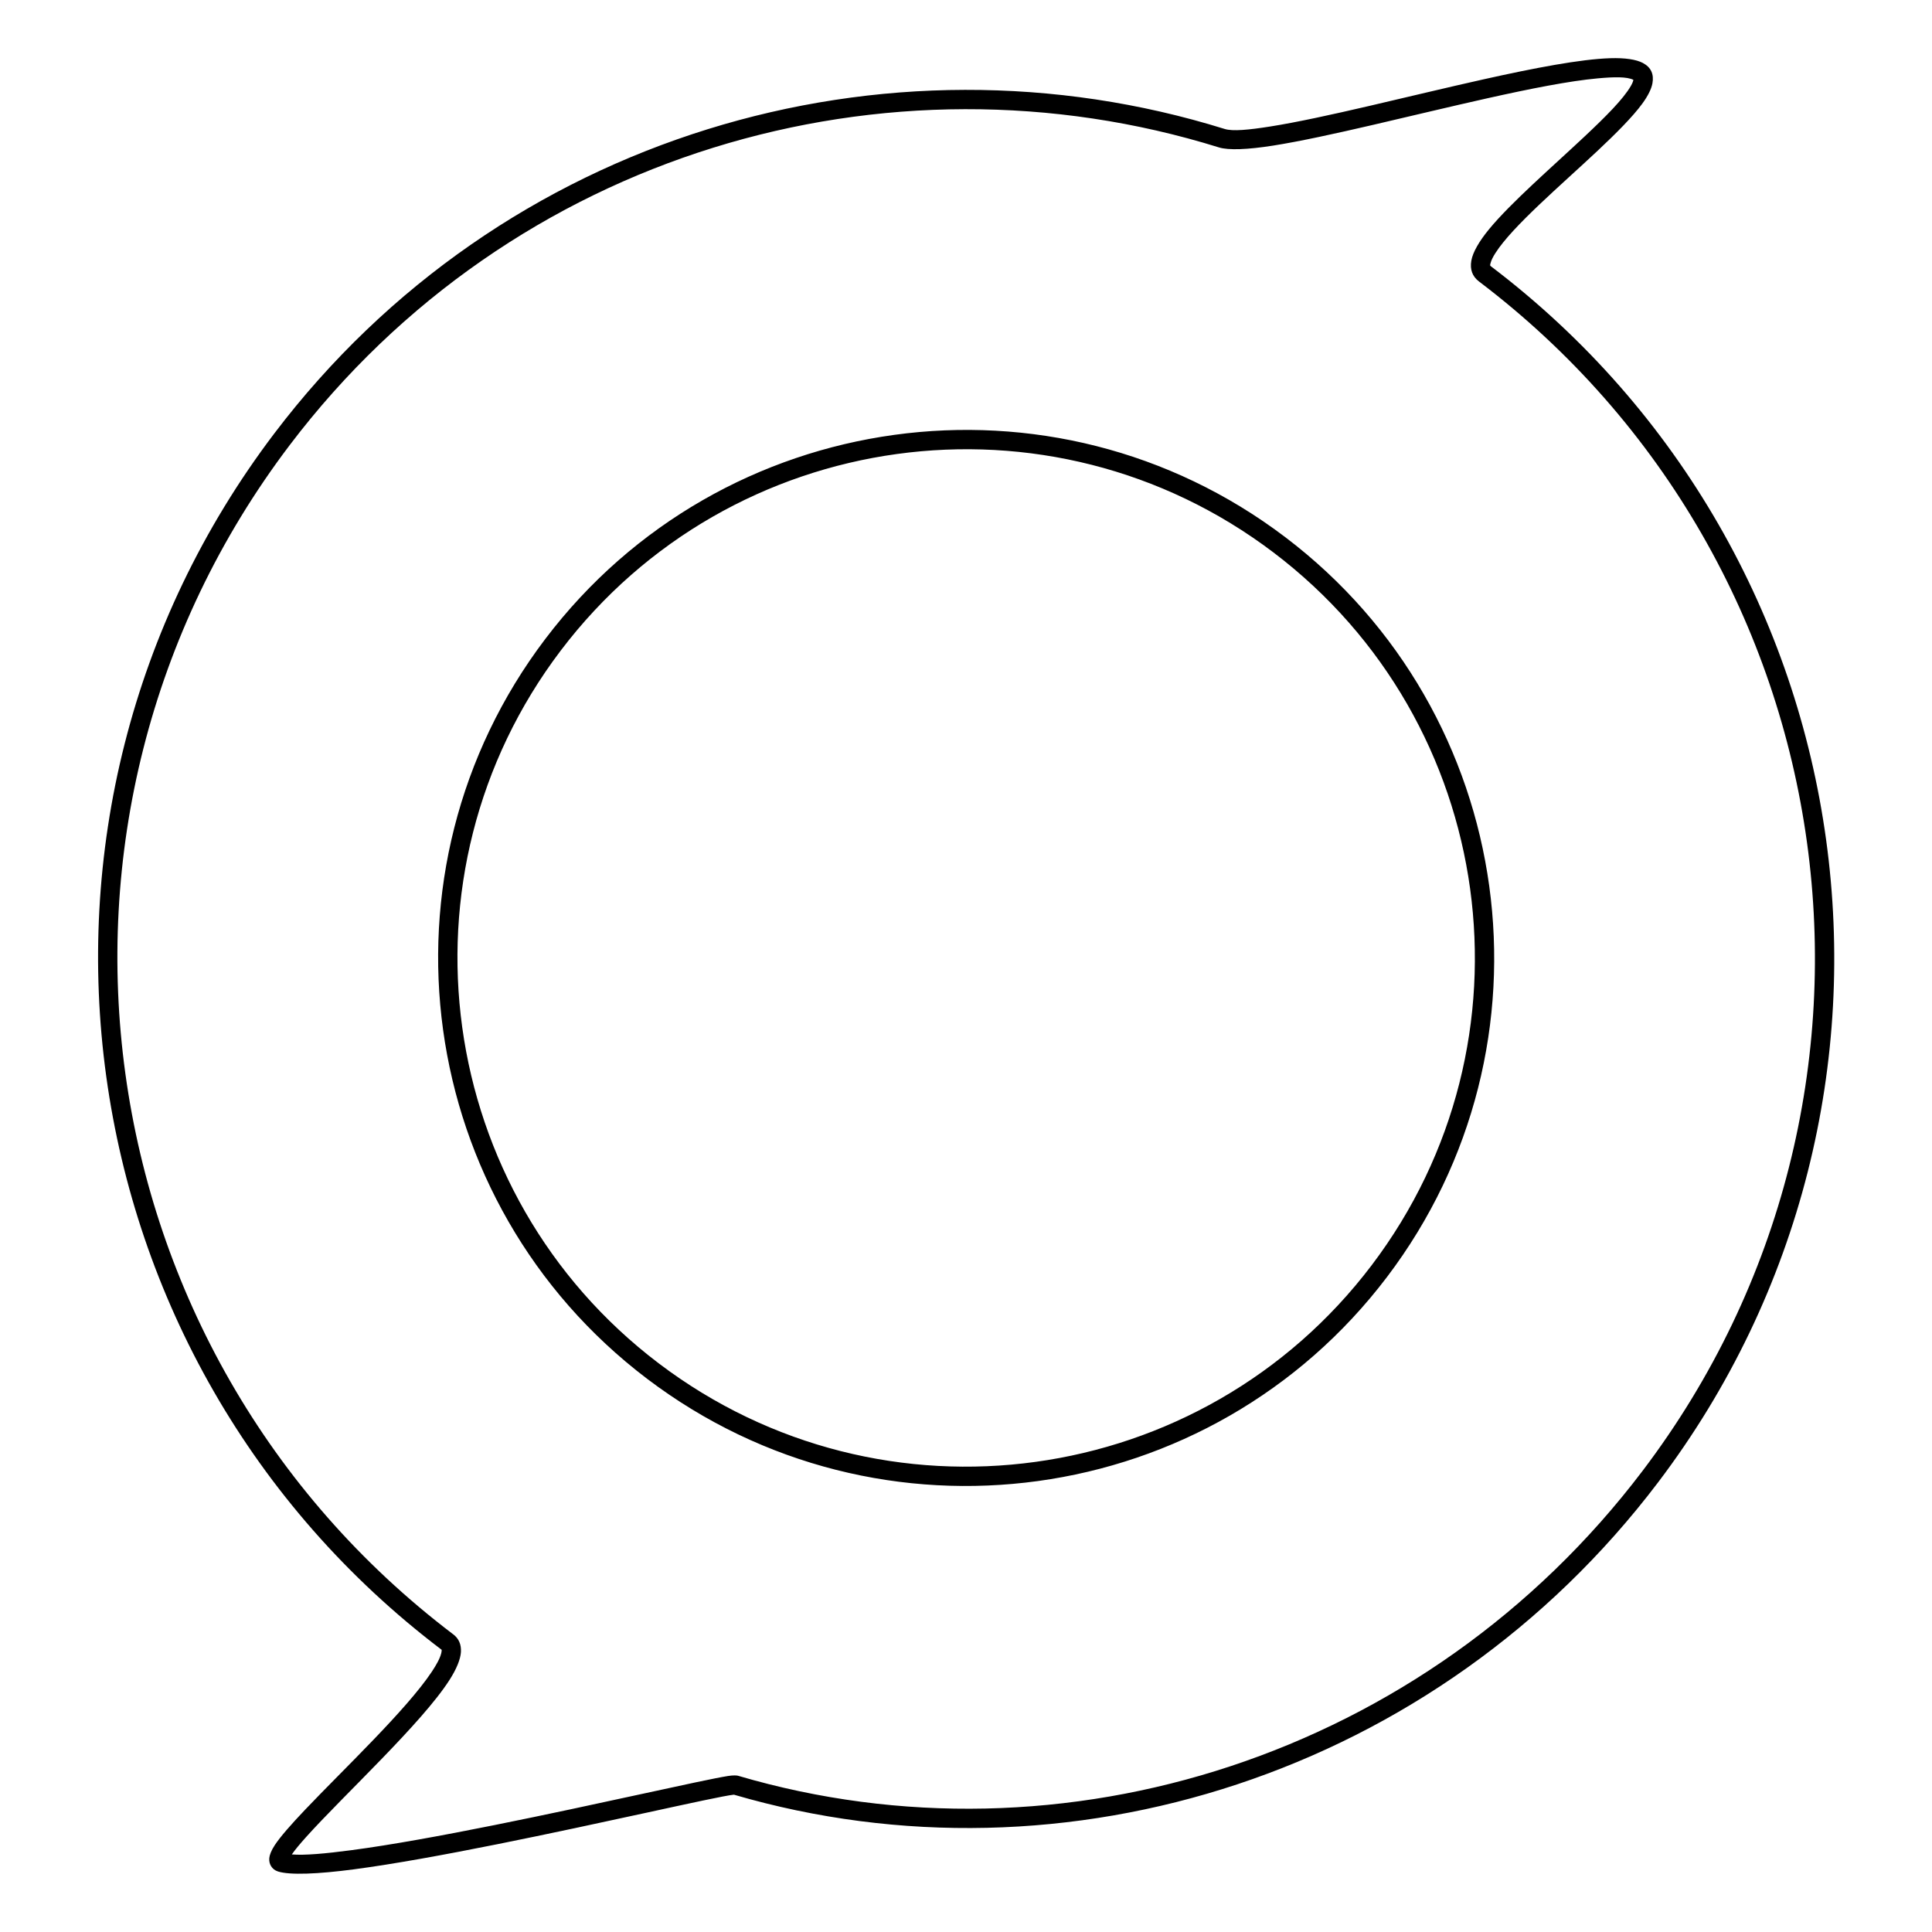
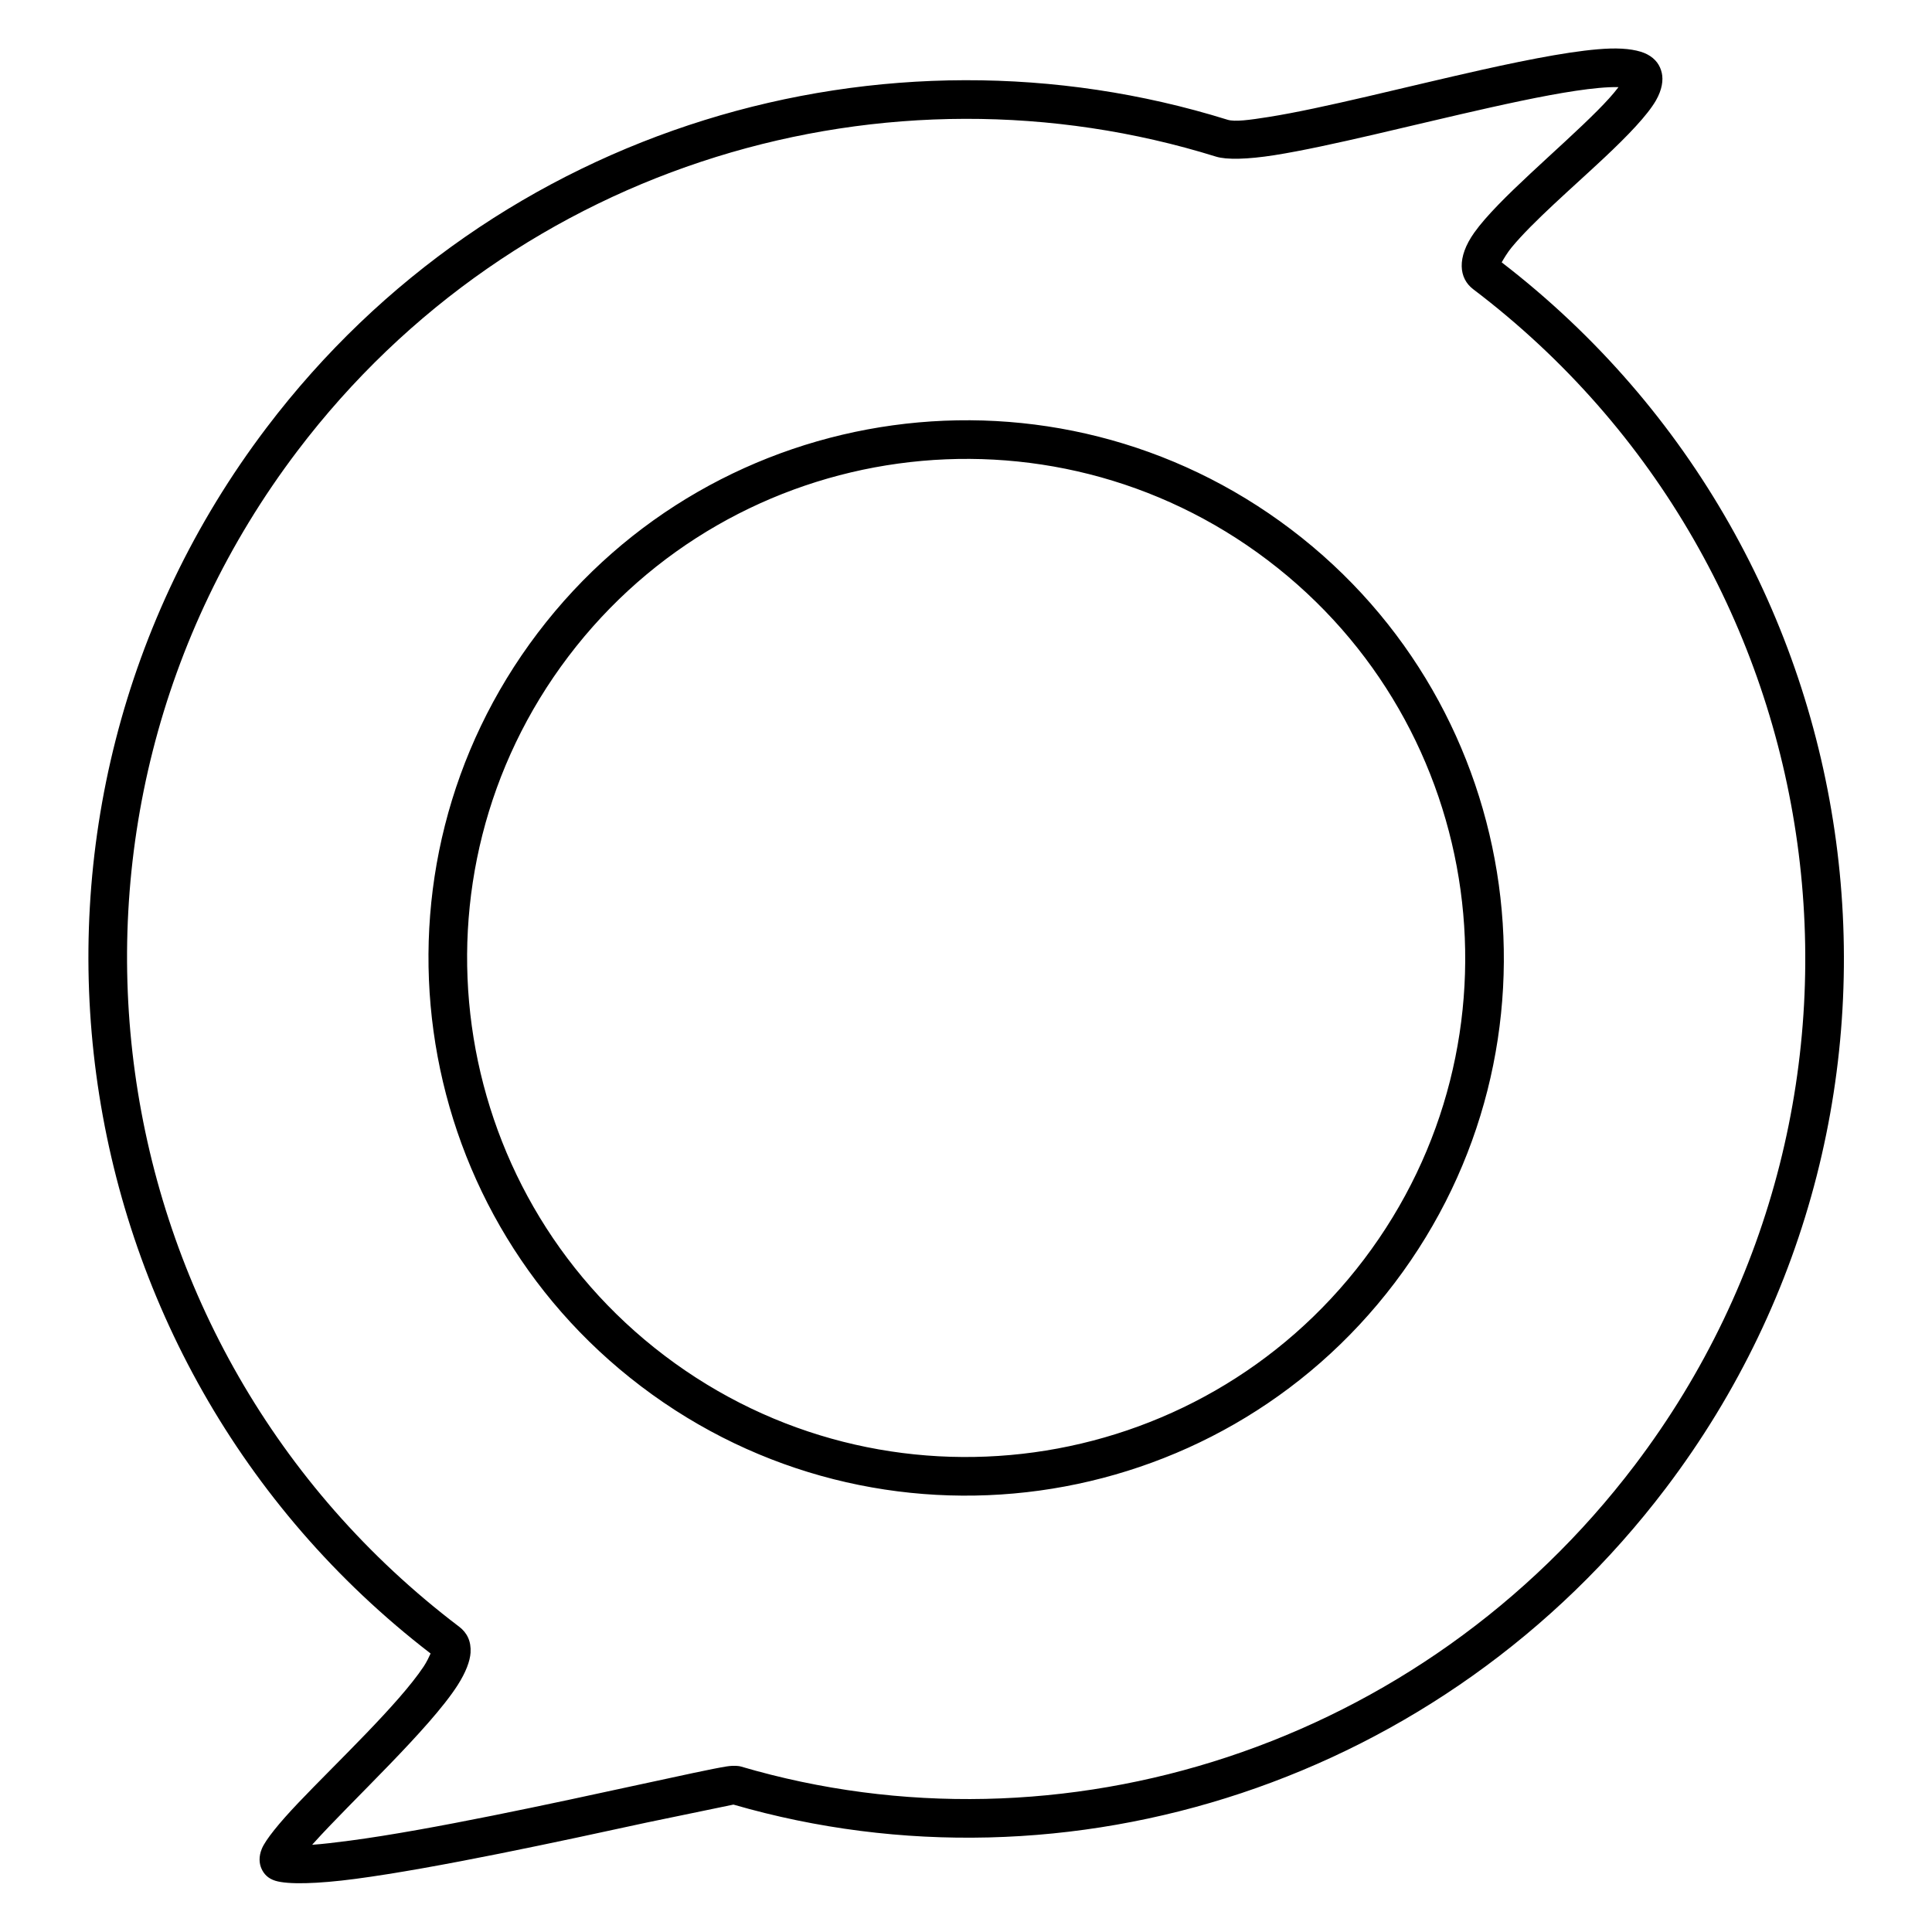
- <svg xmlns="http://www.w3.org/2000/svg" width="100%" height="100%" viewBox="0 0 500 500" version="1.1" xml:space="preserve" style="fill-rule:evenodd;clip-rule:evenodd;stroke-linejoin:round;stroke-miterlimit:2;">
-   <path id="FG" d="M189.932,464.46c85.749,25.097 181.931,-5.313 239.159,-80.795c74.921,-98.819 55.519,-239.874 -43.301,-314.795c-0.246,-0.187 -0.113,-0.487 -0.023,-0.826c0.205,-0.772 0.657,-1.634 1.269,-2.589c4.456,-6.948 16.718,-17.326 26.428,-26.443c4.832,-4.537 9.058,-8.776 11.54,-12.159c1.489,-2.03 2.381,-3.842 2.644,-5.284c0.43,-2.363 -0.348,-4.151 -2.501,-5.285c-1.702,-0.896 -4.588,-1.34 -8.405,-1.221c-7.684,0.241 -19.665,2.537 -32.793,5.467c-19.359,4.32 -41.26,10.007 -55.267,12.216c-5.493,0.866 -9.653,1.279 -11.74,0.629c-87.817,-27.341 -187.208,1.319 -245.947,78.795c-74.921,98.819 -55.519,239.874 43.3,314.795c0.051,0.039 0.003,0.109 0.003,0.178c-0.001,0.216 -0.041,0.449 -0.102,0.7c-0.327,1.327 -1.207,2.935 -2.431,4.778c-6.571,9.888 -22.736,25.141 -32.783,35.709c-3.61,3.796 -6.455,7.024 -7.901,9.235c-0.899,1.374 -1.318,2.526 -1.39,3.315c-0.075,0.841 0.123,1.527 0.462,2.078c0.377,0.614 0.952,1.117 1.822,1.388c3.079,0.958 10.234,0.675 19.636,-0.566c20.801,-2.746 53.222,-9.769 75.321,-14.57c11.825,-2.569 20.646,-4.505 23,-4.75Zm232.782,-443.803c-0.033,0.163 -0.09,0.413 -0.16,0.59c-0.126,0.318 -0.296,0.656 -0.5,1.012c-1.943,3.388 -6.596,8.023 -12.012,13.108c-8.539,8.017 -18.96,17.024 -24.645,23.92c-2.607,3.162 -4.236,5.999 -4.615,8.164c-0.398,2.276 0.255,4.089 1.988,5.403c96.62,73.254 115.59,211.17 42.336,307.79c-56.019,73.889 -150.211,103.633 -234.114,78.917c-0.262,-0.077 -1.149,-0.162 -2.574,0.062c-3.306,0.52 -11.685,2.341 -22.548,4.701c-21.98,4.775 -54.224,11.768 -74.914,14.499c-6.711,0.886 -12.132,1.38 -15.436,1.103c0.858,-1.234 2.138,-2.763 3.716,-4.519c9.664,-10.761 29.94,-29.434 37.111,-40.66c1.818,-2.846 2.823,-5.33 2.938,-7.191c0.122,-1.979 -0.557,-3.505 -1.969,-4.575c-96.62,-73.254 -115.59,-211.17 -42.337,-307.79c57.433,-75.753 154.613,-103.774 240.476,-77.042c2.488,0.775 7.459,0.568 14.006,-0.464c14.085,-2.221 36.11,-7.931 55.577,-12.275c10.972,-2.449 21.118,-4.464 28.511,-5.135c4.243,-0.386 7.462,-0.447 9.165,0.382Zm-90.1,118.351c-60.109,-45.573 -145.908,-33.771 -191.481,26.338c-45.572,60.109 -33.77,145.909 26.339,191.481c60.108,45.573 145.908,33.771 191.481,-26.338c45.572,-60.109 33.77,-145.909 -26.339,-191.481l0,-0Zm-3.02,3.984c57.91,43.905 69.28,126.566 25.374,184.476c-43.905,57.91 -126.566,69.28 -184.476,25.375c-57.91,-43.905 -69.28,-126.566 -25.375,-184.476c43.906,-57.91 126.567,-69.28 184.477,-25.375l-0,-0Z" />
+ <svg xmlns="http://www.w3.org/2000/svg" viewBox="0 0 500 500" fill-rule="evenodd" stroke-linejoin="round" stroke-miterlimit="2">
+   <path id="FG" d="M111.438 427.927c-.389.869-1.047 2.244-1.755 3.311-6.513 9.8-22.555 24.896-32.513 35.369-4.937 5.192-8.438 9.516-9.394 11.816-.893 2.147-.647 3.877-.157 5.055.615 1.477 1.721 2.667 3.613 3.255 3.247 1.01 10.794.834 20.706-.475 20.858-2.753 53.366-9.791 75.525-14.605l22.349-4.626c86.559 25.075 183.527-5.689 241.271-81.852 75.414-99.469 56.311-241.26-42.448-317.277.554-.978 1.533-2.609 2.548-3.84 5.528-6.704 15.691-15.429 23.992-23.223 6.089-5.716 11.2-11.036 13.385-14.844 1.605-2.798 1.919-5.272 1.511-7.108-.44-1.978-1.577-3.661-3.759-4.811-1.956-1.03-5.259-1.645-9.649-1.507-7.792.244-19.945 2.553-33.258 5.525-19.306 4.308-41.145 9.984-55.113 12.187-4.967.783-8.72 1.299-10.607.711-88.793-27.645-189.289 1.334-248.682 79.672-75.414 99.469-56.311 241.26 42.435 317.267zM418.85 22.553l-.141.195c-1.317 1.733-3.121 3.691-5.216 5.803-9.914 9.994-25.817 23.026-31.935 31.623-4.648 6.531-3.972 11.887-.299 14.672 95.521 72.42 114.275 208.767 41.855 304.288-55.375 73.039-148.478 102.461-231.415 78.029-.374-.11-1.64-.329-3.669-.01-3.327.524-11.759 2.353-22.69 4.728-21.921 4.762-54.077 11.739-74.711 14.463-3.771.498-7.108.896-9.844 1.085l.31-.352c9.736-10.84 30.134-29.675 37.359-40.984 2.111-3.304 3.193-6.222 3.326-8.383.18-2.917-.872-5.143-2.953-6.721C23.306 348.568 4.551 212.222 76.972 116.701c56.779-74.891 152.854-102.593 237.74-76.165 2.689.837 8.063.734 15.138-.381 14.124-2.228 36.211-7.949 55.733-12.305 10.849-2.422 20.882-4.421 28.193-5.086 1.911-.173 3.617-.255 5.074-.211zm-84.725 114.462c-61.209-46.406-148.578-34.388-194.984 26.821s-34.388 148.577 26.82 194.983 148.578 34.389 194.984-26.82 34.388-148.578-26.82-194.984h0zm-6.042 7.969c56.811 43.072 67.965 124.163 24.893 180.974s-124.163 67.964-180.973 24.893-67.965-124.163-24.893-180.974 124.163-67.964 180.973-24.893h0z" />
</svg>
